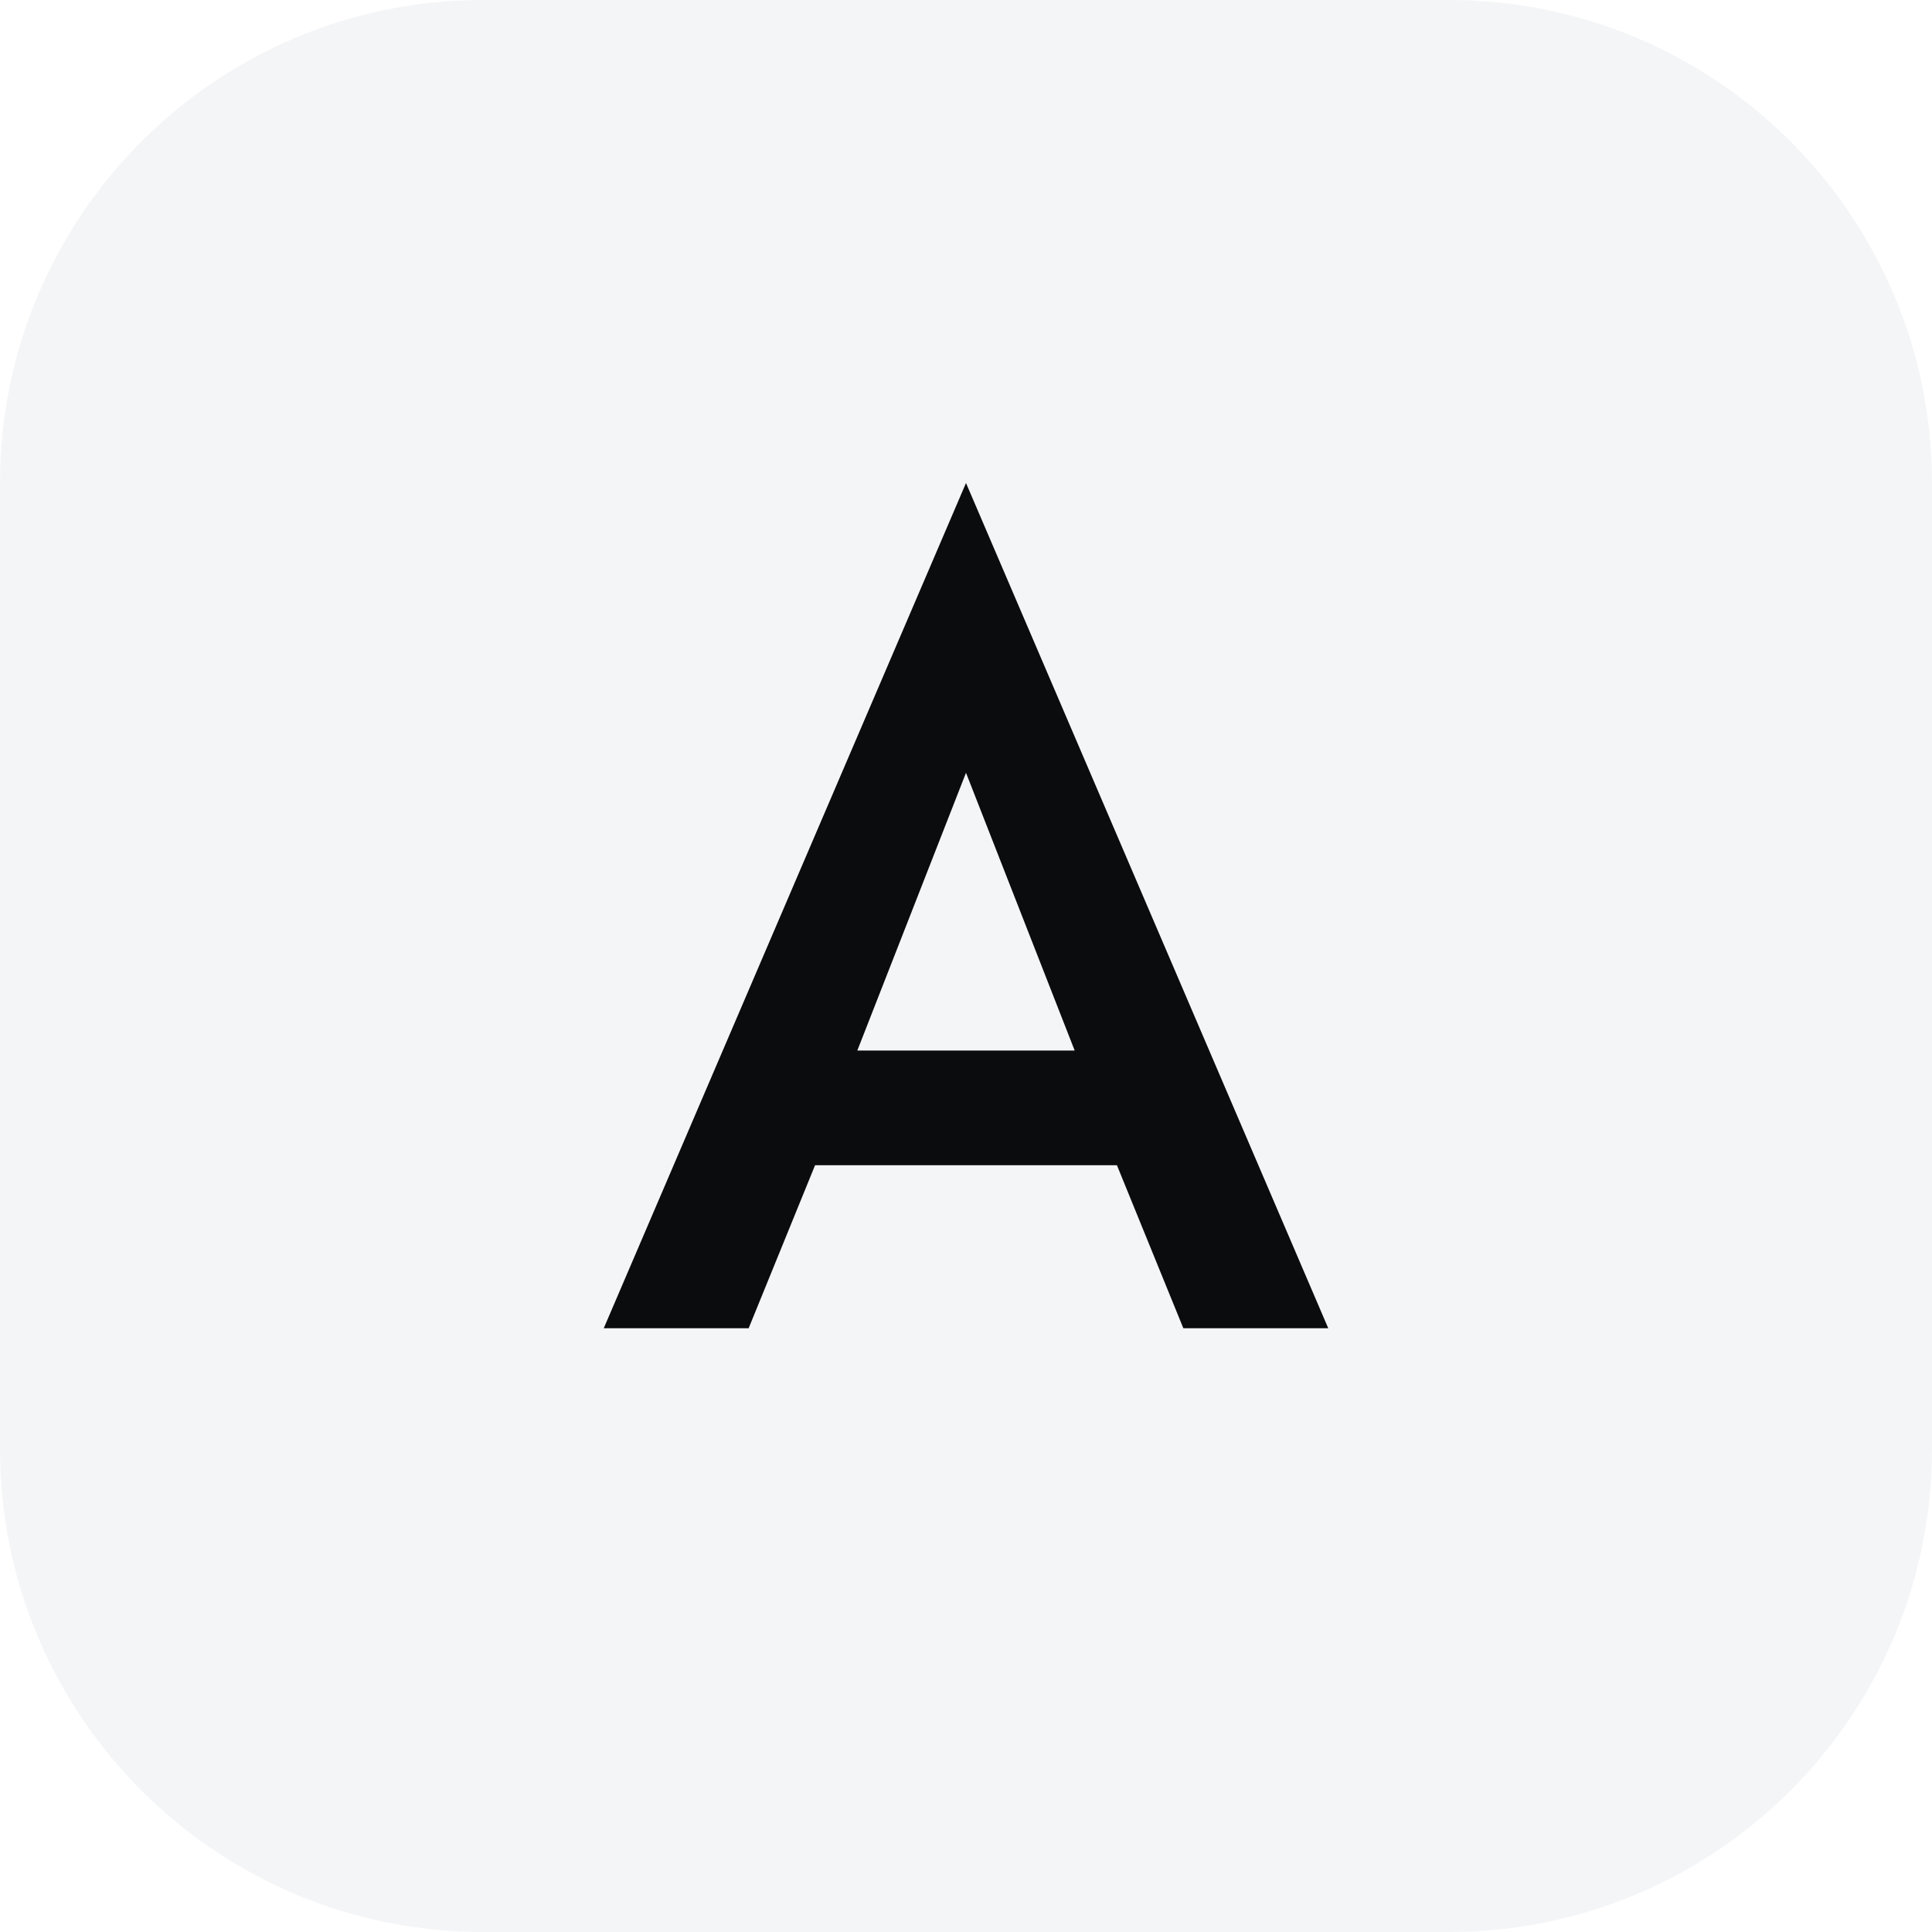
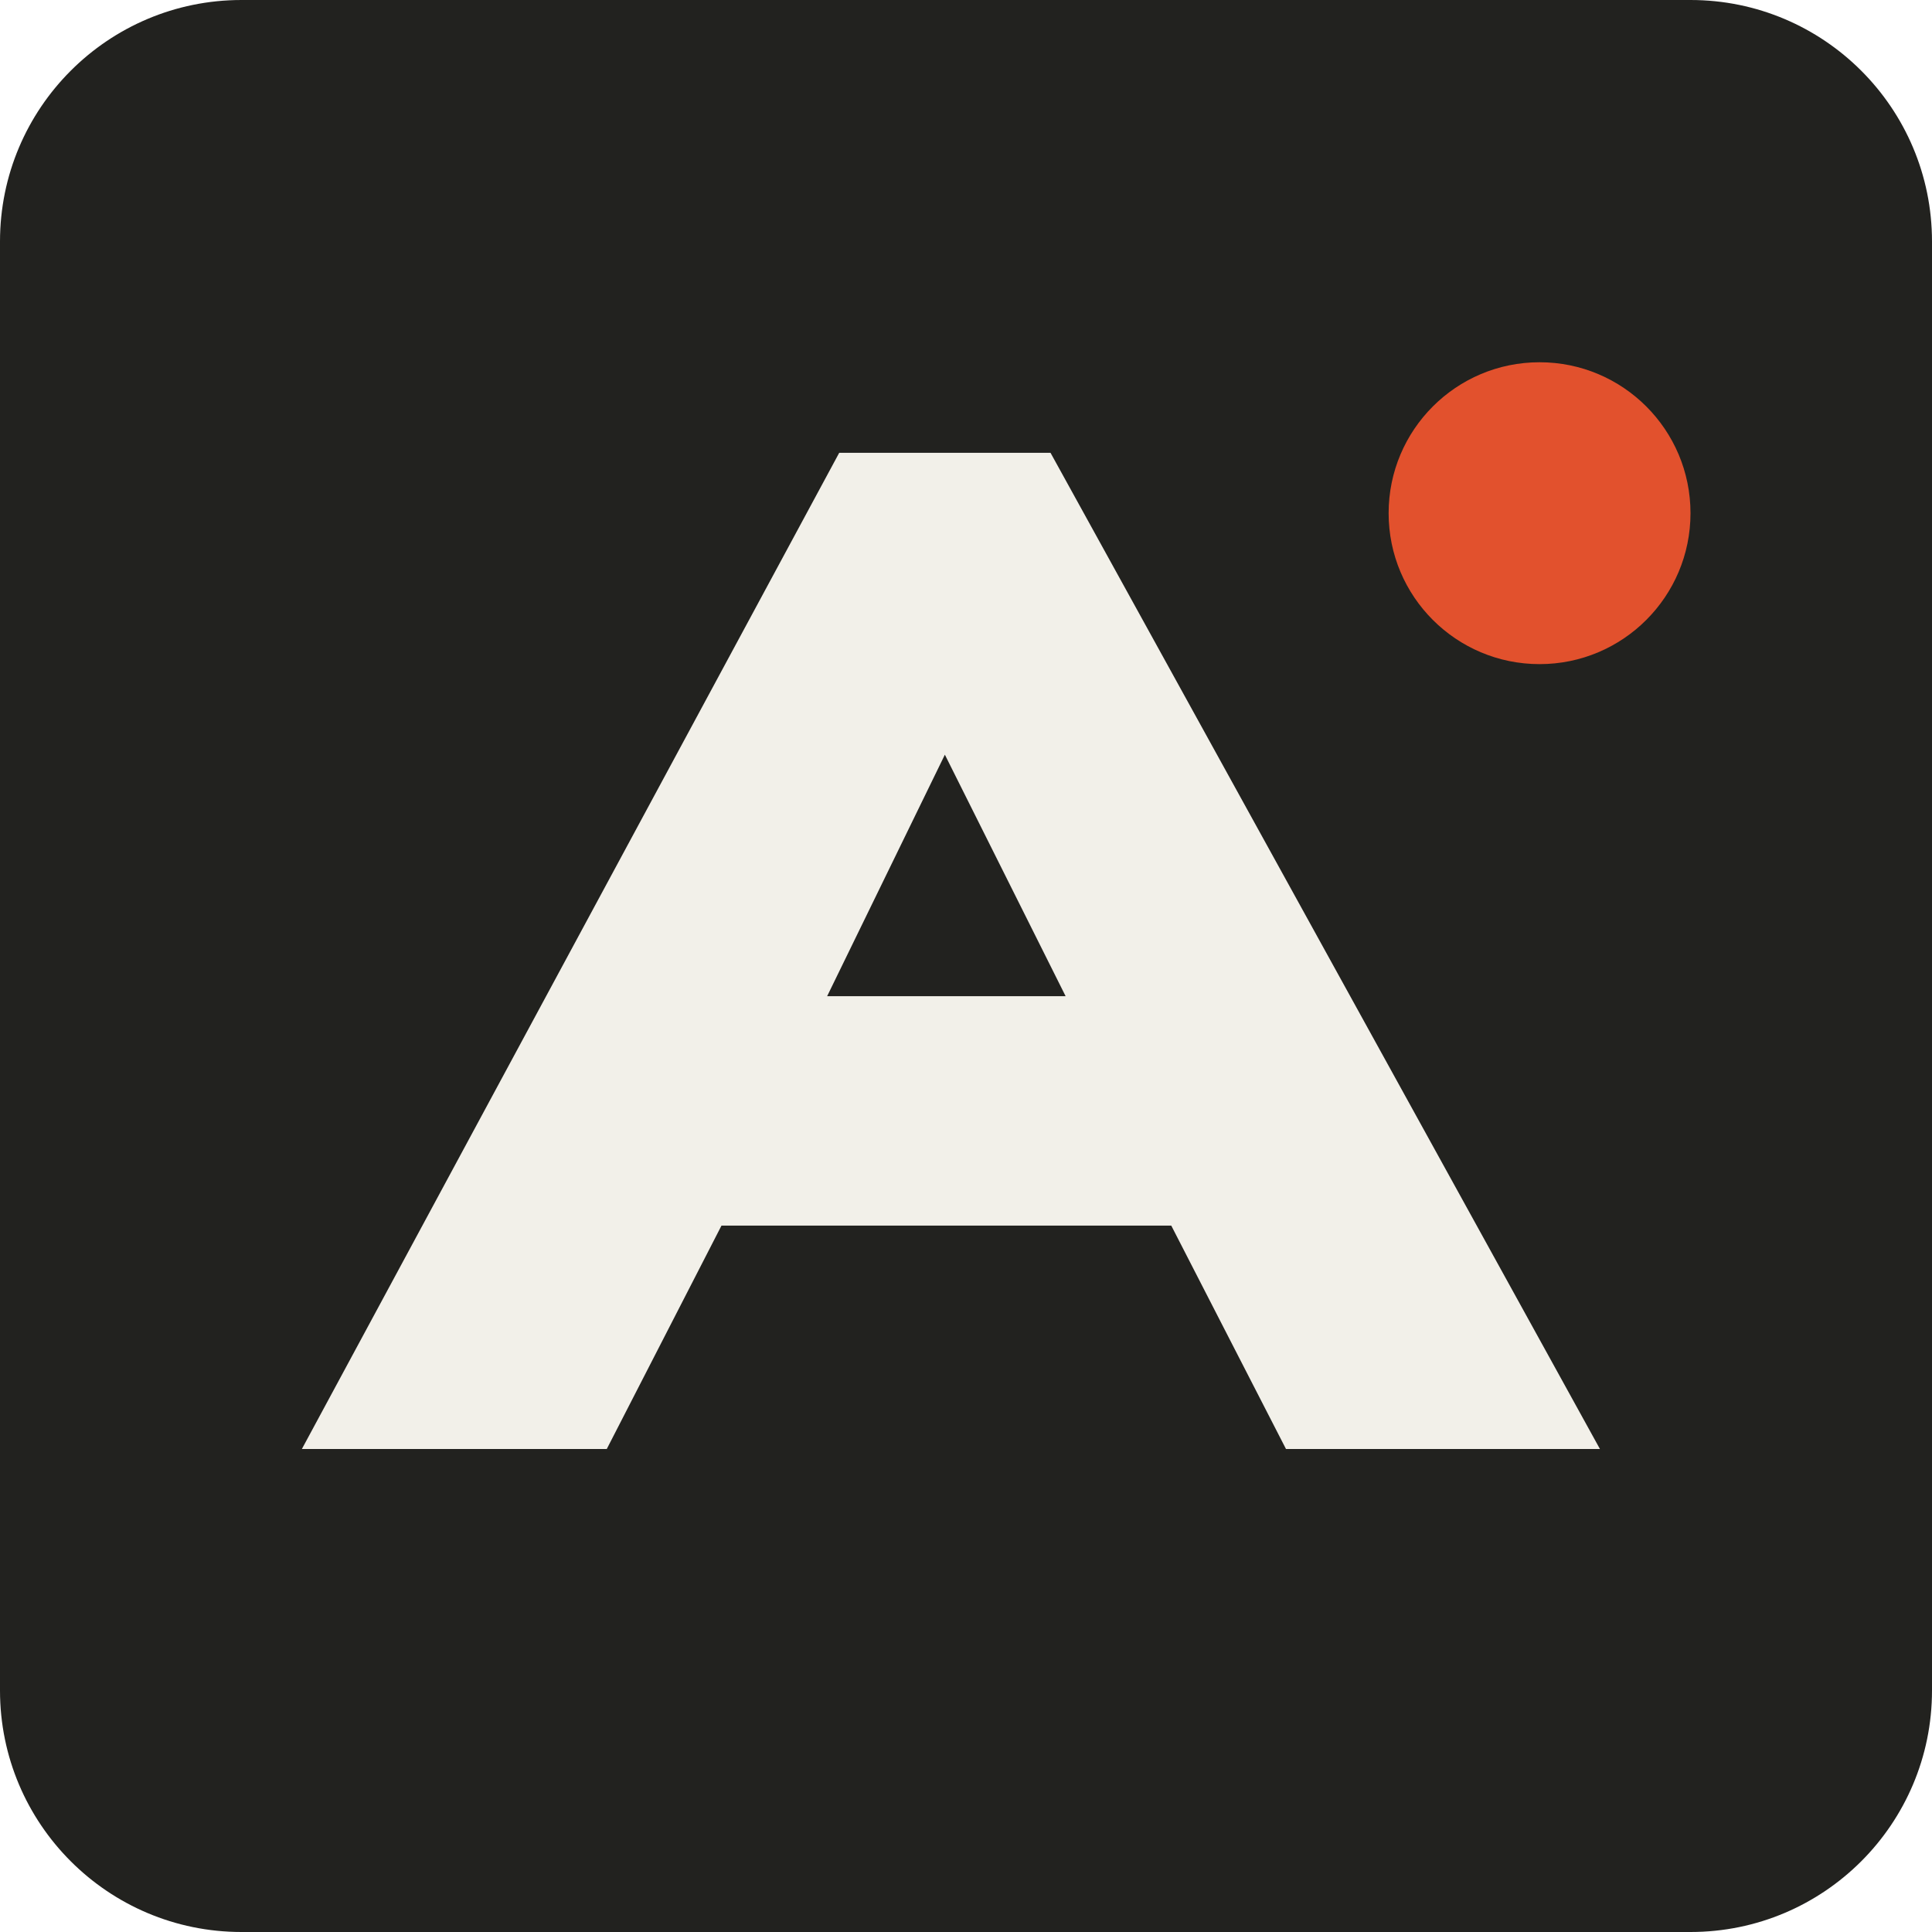
- <svg xmlns="http://www.w3.org/2000/svg" viewBox="0 0 32 32" fill="none">
-   <rect width="32" height="32" rx="8" fill="#f4f5f7" />
-   <path d="M10 22L16 8l6 14h-2.4l-1.1-2.7h-5l-1.1 2.7H10zm4.2-4.6h3.6L16 12.8l-1.8 4.6z" fill="#0b0c0e" />
+ <svg xmlns="http://www.w3.org/2000/svg" viewBox="0 0 64 64" fill="none">
+   <rect width="64" height="64" rx="8" fill="#22221f" />
+   <path d="M10 48 27.8 15h7L53 48H42.6l-3.8-7.4H23.9L20.1 48H10Zm17.4-15h7.9l-4-8-3.9 8Z" fill="#f2f0e9" />
+   <circle cx="51" cy="17" r="5" fill="#e2512d" />
</svg>
